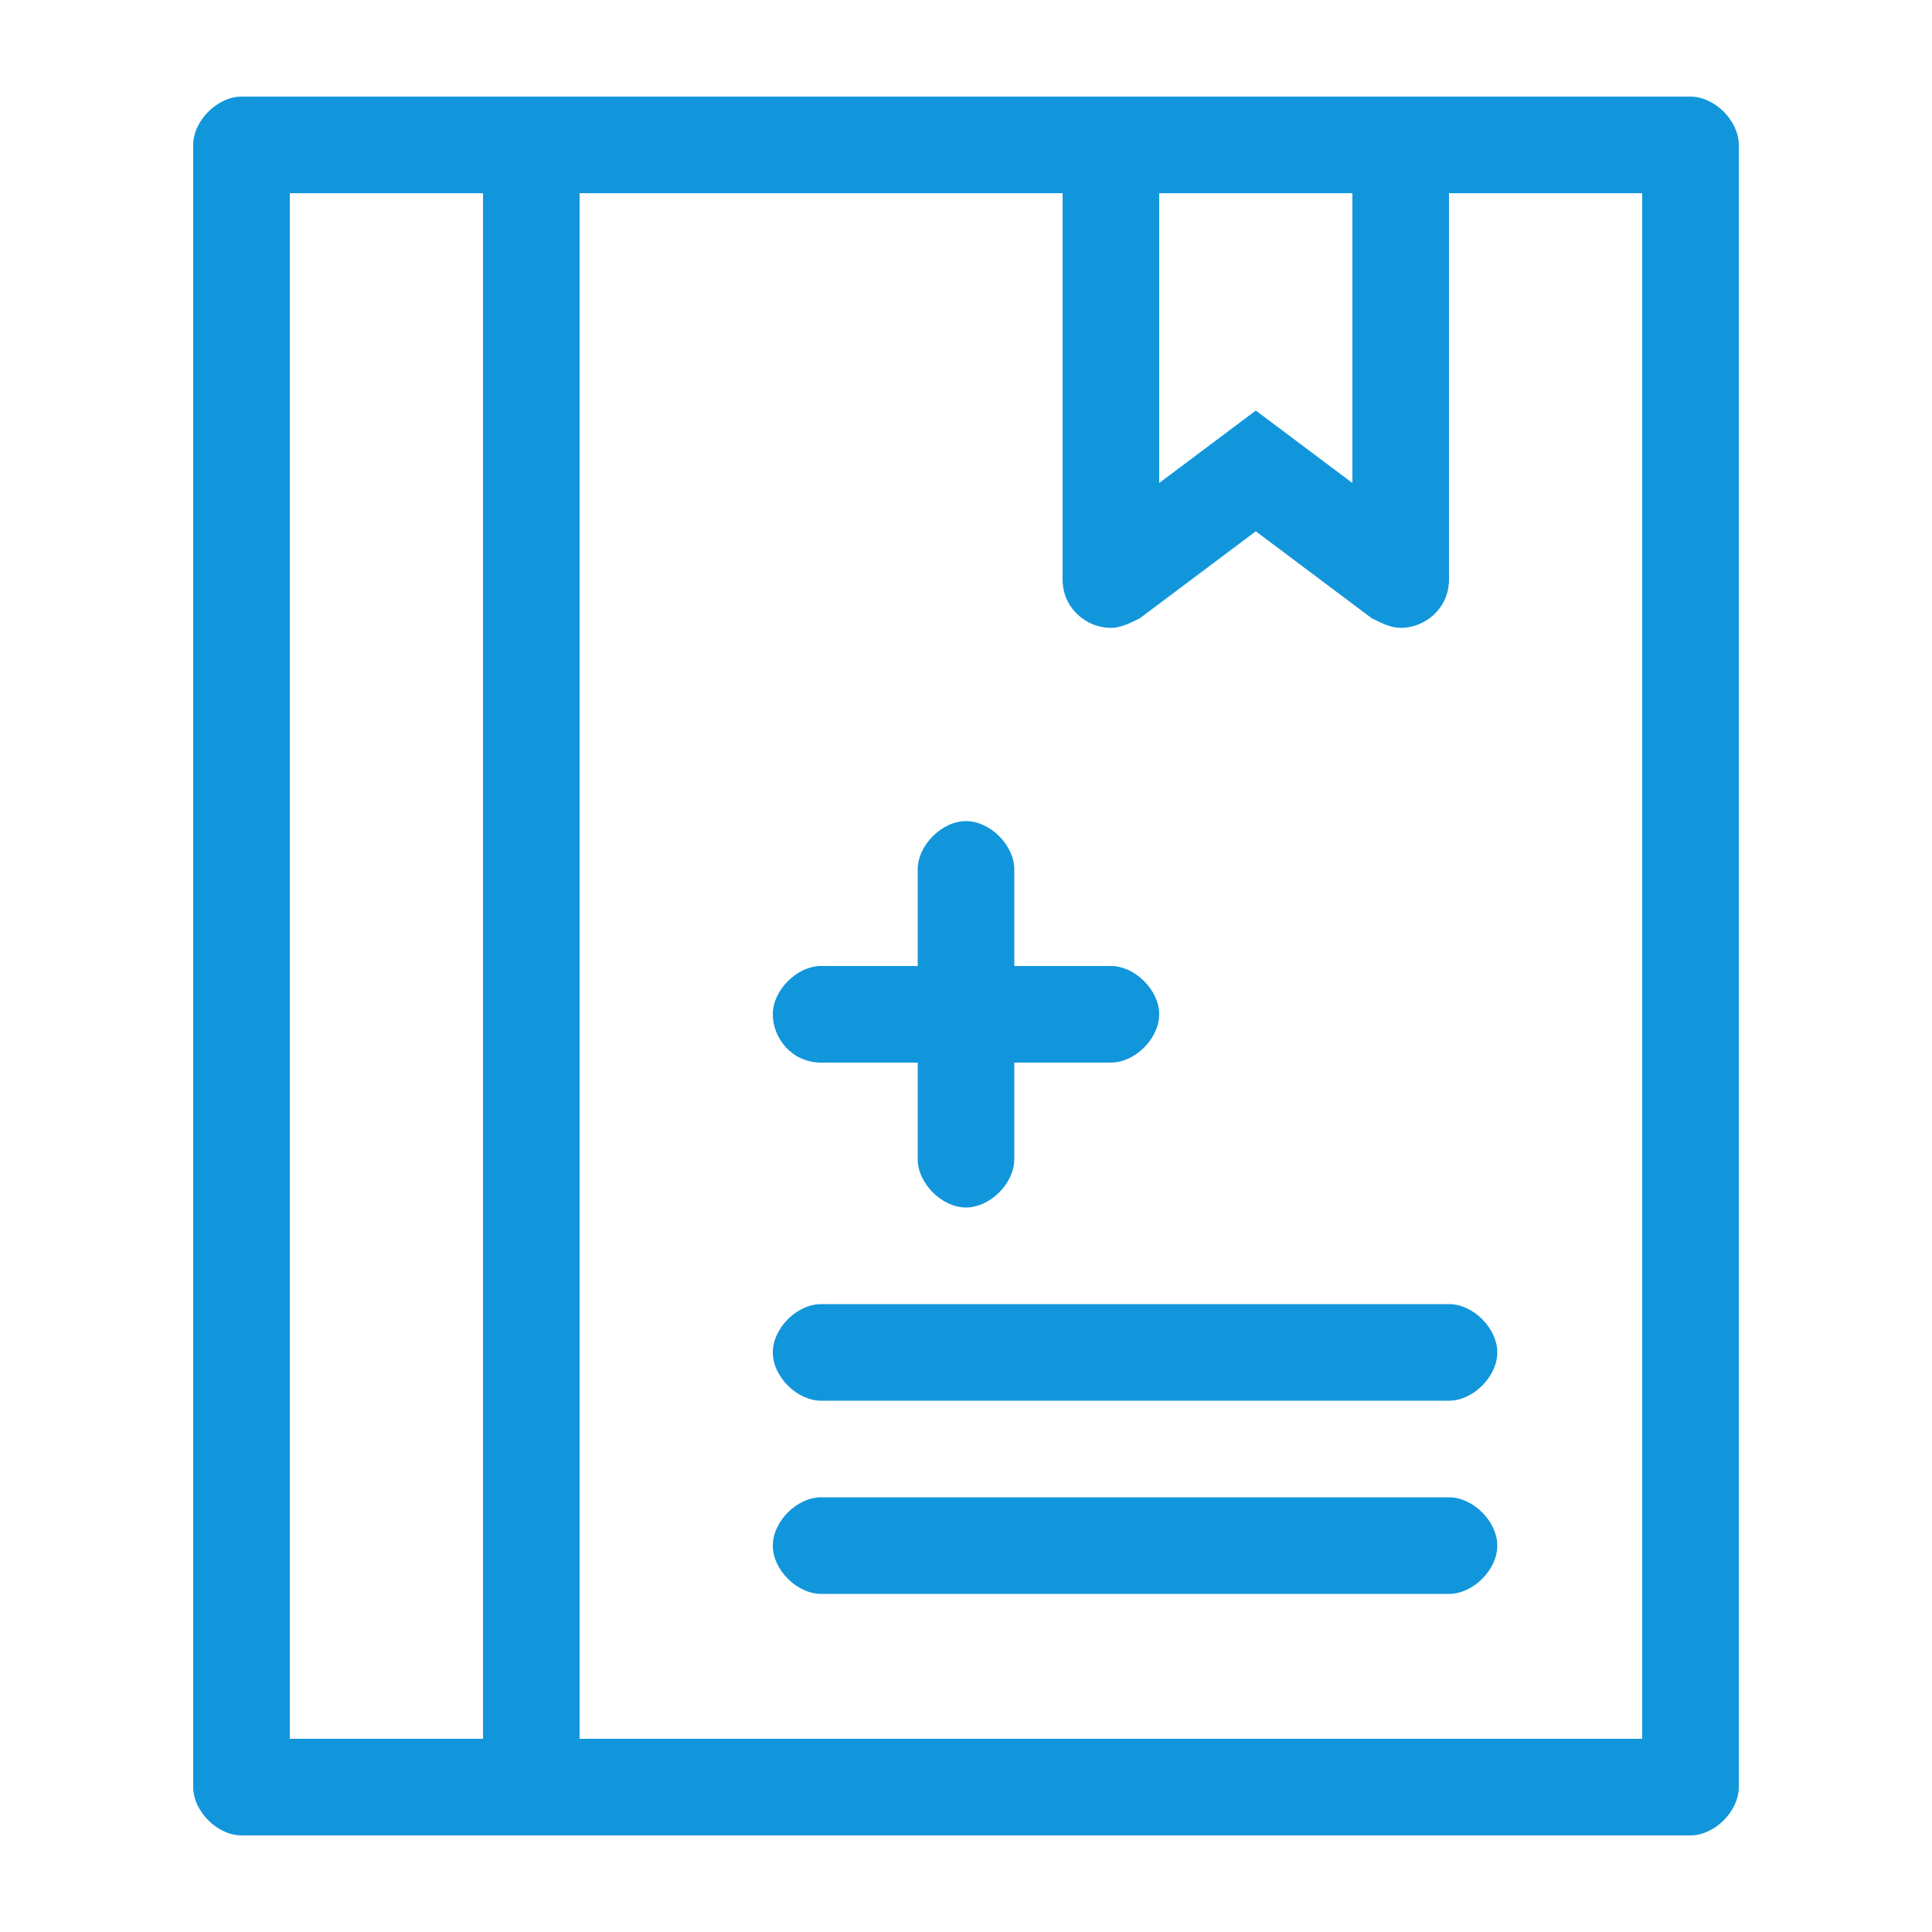
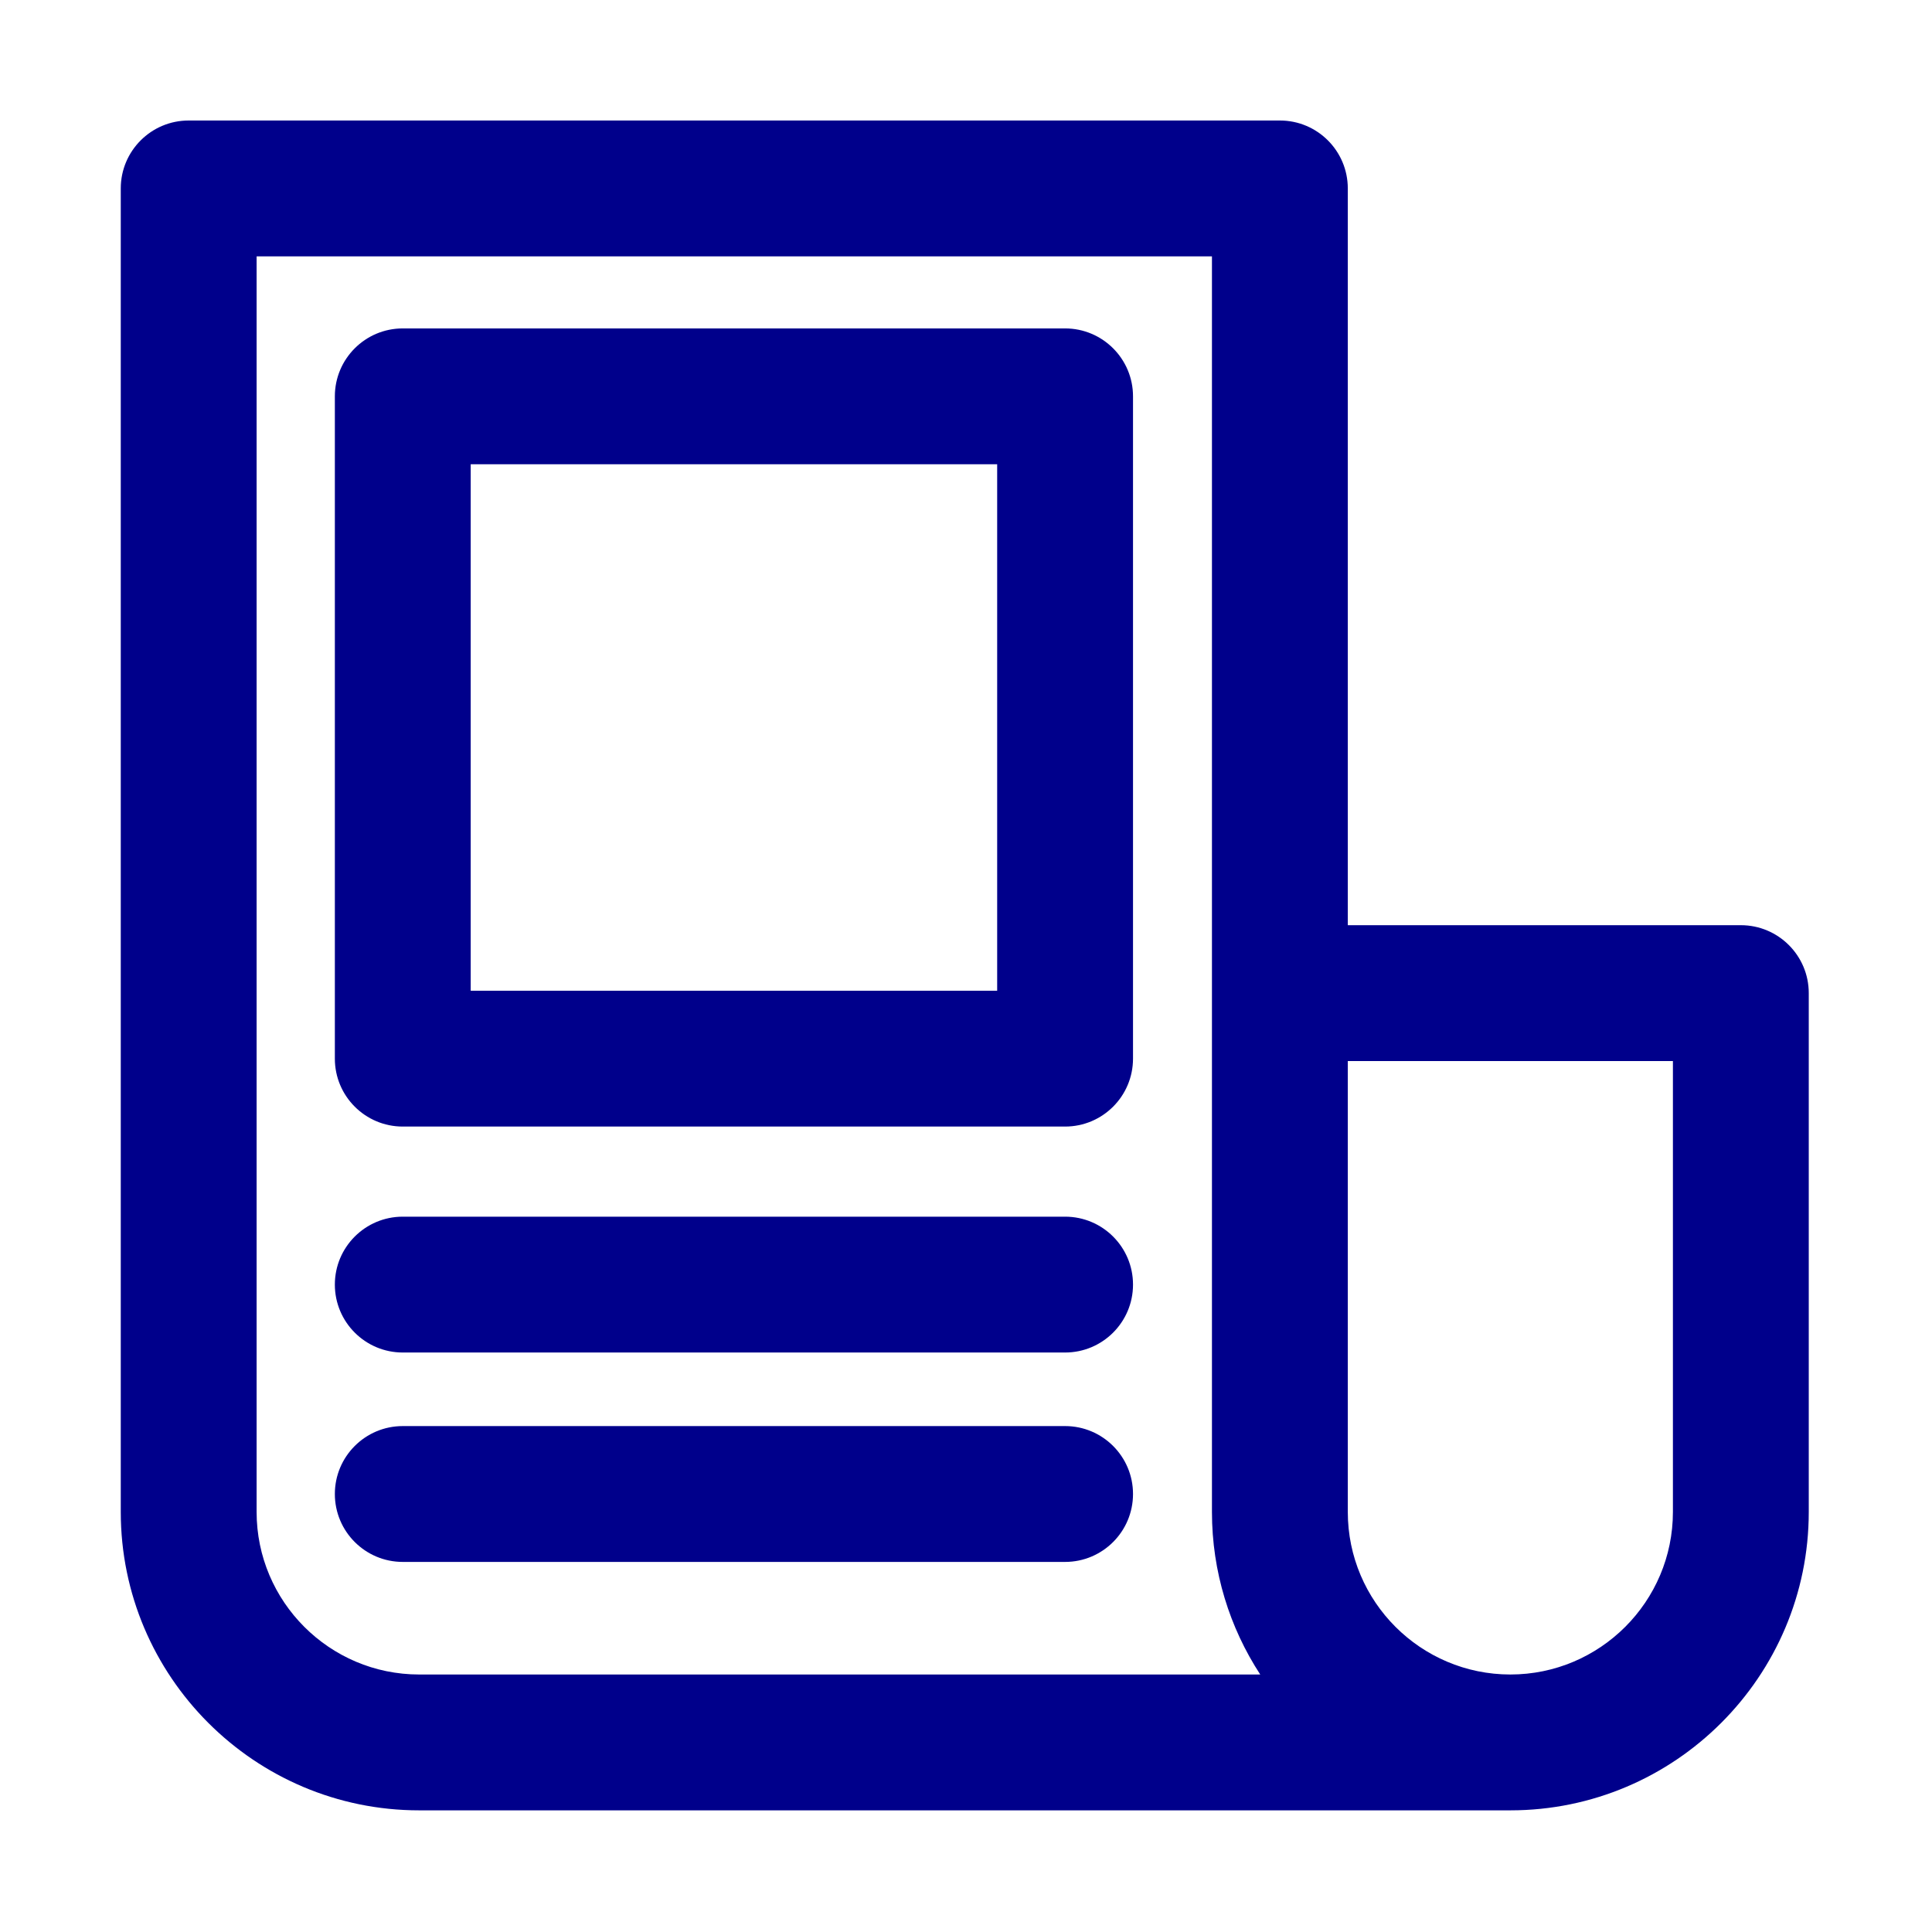
- <svg xmlns="http://www.w3.org/2000/svg" t="1643701574019" class="icon" viewBox="0 0 1024 1024" version="1.1" p-id="7136" width="200" height="200">
+ <svg xmlns="http://www.w3.org/2000/svg" t="1646125362219" class="icon" viewBox="0 0 1024 1024" version="1.1" p-id="7611" width="200" height="200">
  <defs>
    <style type="text/css" />
  </defs>
-   <path d="M896 51.2h-768c-12.8 0-25.6 12.8-25.6 25.6v870.4c0 12.8 12.8 25.6 25.6 25.6h768c12.8 0 25.6-12.8 25.6-25.6v-870.4c0-12.8-12.8-25.6-25.6-25.6z m-179.2 51.2v153.6l-20.48-15.36-30.72-23.04-30.72 23.04-20.48 15.36v-153.6h102.4z m-563.2 819.2v-819.2h102.4v819.2h-102.4z m716.8 0h-563.2v-819.2h256v204.8c0 15.36 12.8 25.6 25.6 25.6 5.12 0 10.24-2.56 15.36-5.12l61.44-46.08 61.44 46.08c5.12 2.56 10.24 5.12 15.36 5.12 12.8 0 25.6-10.24 25.6-25.6v-204.8h102.4v819.2z" p-id="7137" fill="#1296db" />
-   <path d="M435.2 563.2h51.2v51.2c0 12.8 12.8 25.6 25.6 25.6s25.6-12.8 25.6-25.6v-51.2h51.2c12.8 0 25.6-12.8 25.6-25.6s-12.8-25.6-25.6-25.6h-51.2v-51.2c0-12.8-12.8-25.6-25.6-25.6s-25.6 12.8-25.6 25.6v51.2h-51.2c-12.8 0-25.6 12.8-25.6 25.6s10.24 25.6 25.6 25.6zM768 691.2h-332.8c-12.8 0-25.6 12.8-25.6 25.6s12.8 25.6 25.6 25.6h332.8c12.8 0 25.6-12.8 25.6-25.6s-12.8-25.6-25.6-25.6zM768 793.6h-332.8c-12.8 0-25.6 12.8-25.6 25.6s12.8 25.6 25.6 25.6h332.8c12.8 0 25.6-12.8 25.6-25.6s-12.8-25.6-25.6-25.6z" p-id="7138" fill="#1296db" />
+   <path d="M922.68 490.37H714.36V99.87c0-19.88-16.12-36-36-36H100.01c-19.88 0-36 16.12-36 36v701.49c0 87.21 70.95 158.16 158.16 158.16h578.35c87.21 0 158.16-70.95 158.16-158.16V526.37c0-19.88-16.12-36-36-36zM136.01 801.36V135.87h506.35v665.49c0 31.76 9.42 61.36 25.59 86.16H222.17c-47.51 0-86.16-38.65-86.16-86.16z m664.51 86.16c-47.51 0-86.16-38.65-86.16-86.16V562.37h172.32v238.99c0 47.51-38.65 86.16-86.16 86.16z" p-id="7612" fill="#00008B" />
+   <path d="M564.51 597.1H213.48c-19.88 0-36-16.12-36-36V210.07c0-19.88 16.12-36 36-36h351.04c19.88 0 36 16.12 36 36V561.1c-0.01 19.89-16.12 36-36.01 36z m-315.03-72h279.04V246.07H249.48V525.1zM564.51 716.86H213.48c-19.88 0-36-16.12-36-36s16.12-36 36-36h351.04c19.88 0 36 16.12 36 36s-16.12 36-36.01 36zM564.51 827.85H213.48c-19.88 0-36-16.12-36-36s16.12-36 36-36h351.04c19.88 0 36 16.12 36 36s-16.12 36-36.01 36z" p-id="7613" fill="#00008B" />
</svg>
